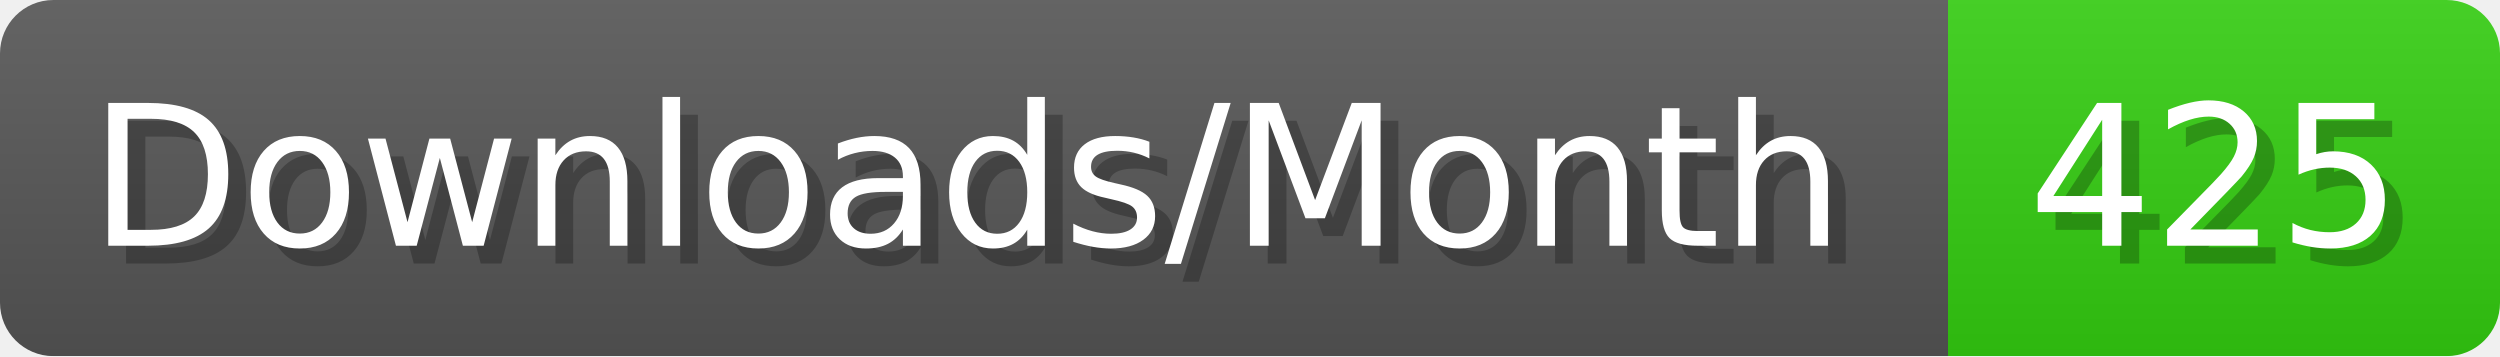
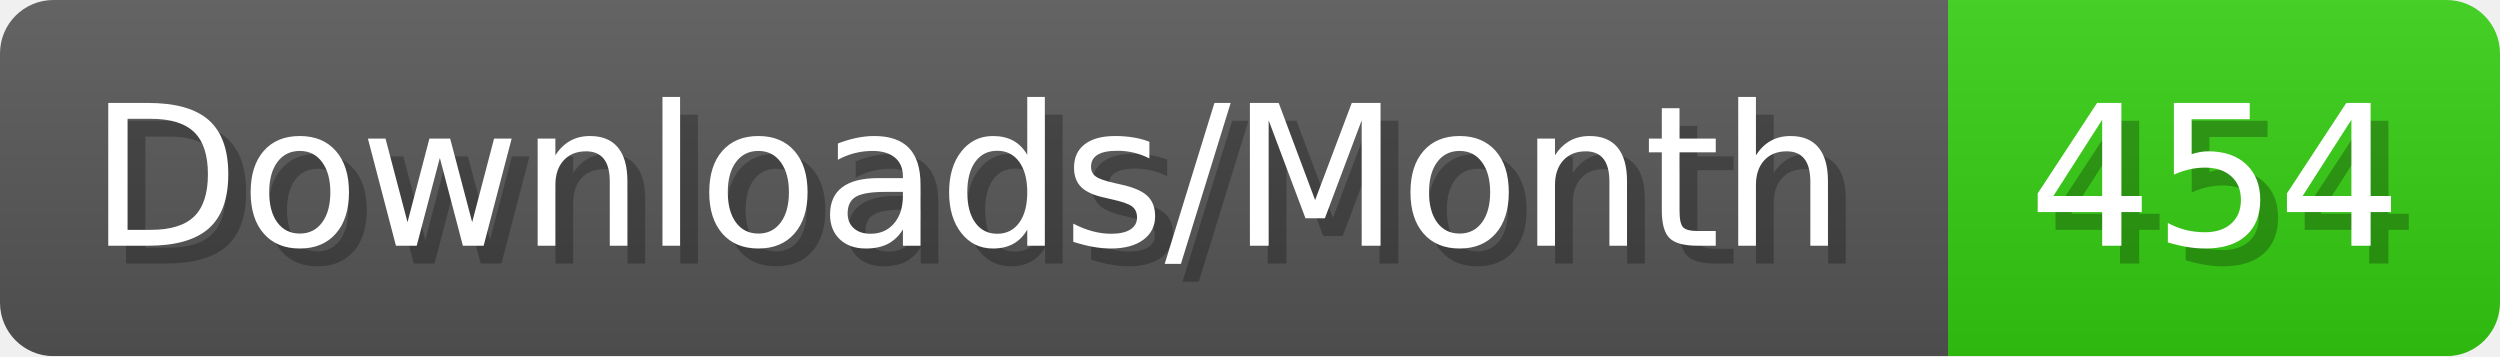
- <svg xmlns="http://www.w3.org/2000/svg" width="140.4" height="20" viewBox="0 0 1404 200" role="img" aria-label="Downloads/Month: 425">
+ <svg xmlns="http://www.w3.org/2000/svg" width="140.4" height="20" viewBox="0 0 1404 200" role="img" aria-label="Downloads/Month: 454">
  <linearGradient id="YlXUI" x2="0" y2="100%">
    <stop offset="0" stop-opacity=".1" stop-color="#EEE" />
    <stop offset="1" stop-opacity=".1" />
  </linearGradient>
  <mask id="JHhop">
    <rect width="1404" height="200" rx="30" fill="#FFF" />
  </mask>
  <g mask="url(#JHhop)">
    <rect width="1094" height="200" fill="#555" />
    <rect width="310" height="200" fill="#3C1" x="1094" />
    <rect width="1404" height="200" fill="url(#YlXUI)" />
  </g>
  <g aria-hidden="true" fill="#fff" text-anchor="start" font-family="Verdana,DejaVu Sans,sans-serif" font-size="110">
    <text x="60" y="148" textLength="994" fill="#000" opacity="0.25">Downloads/Month</text>
    <text x="50" y="138" textLength="994">Downloads/Month</text>
-     <text x="1149" y="148" textLength="210" fill="#000" opacity="0.25">425</text>
-     <text x="1139" y="138" textLength="210">425</text>
+     <text x="1149" y="148" textLength="210" fill="#000" opacity="0.25">454</text>
+     <text x="1139" y="138" textLength="210">454</text>
  </g>
</svg>
